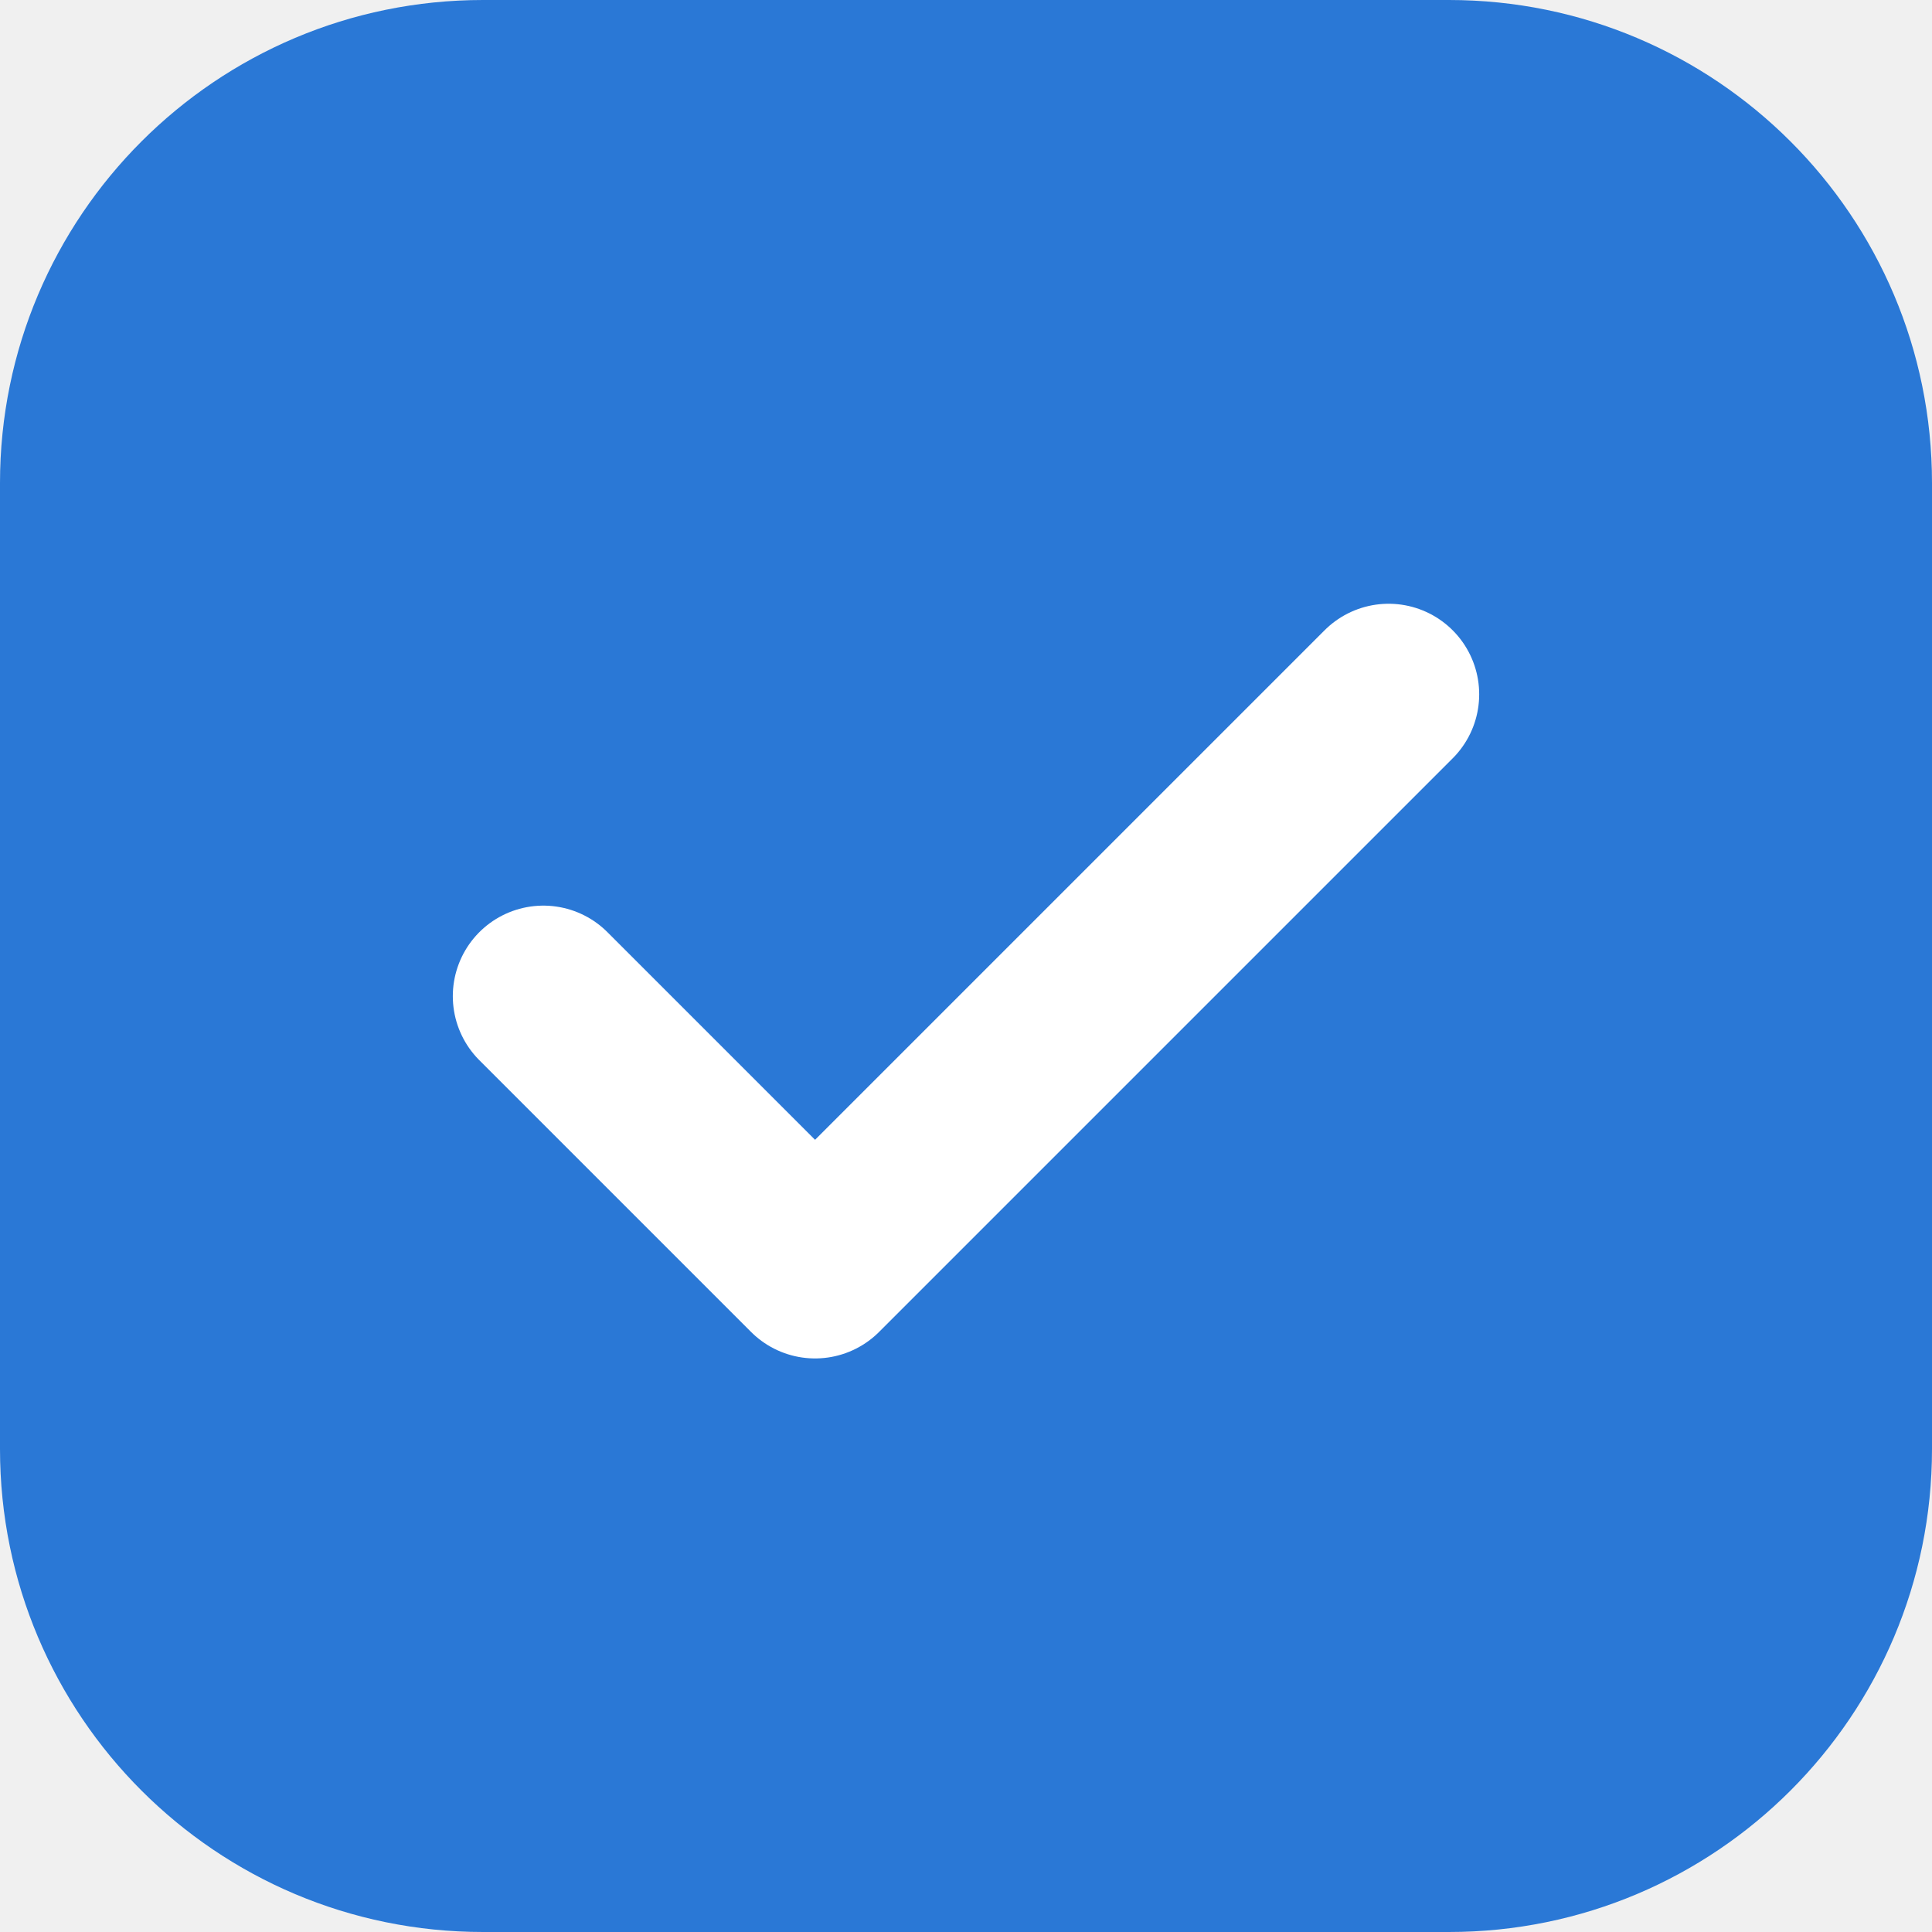
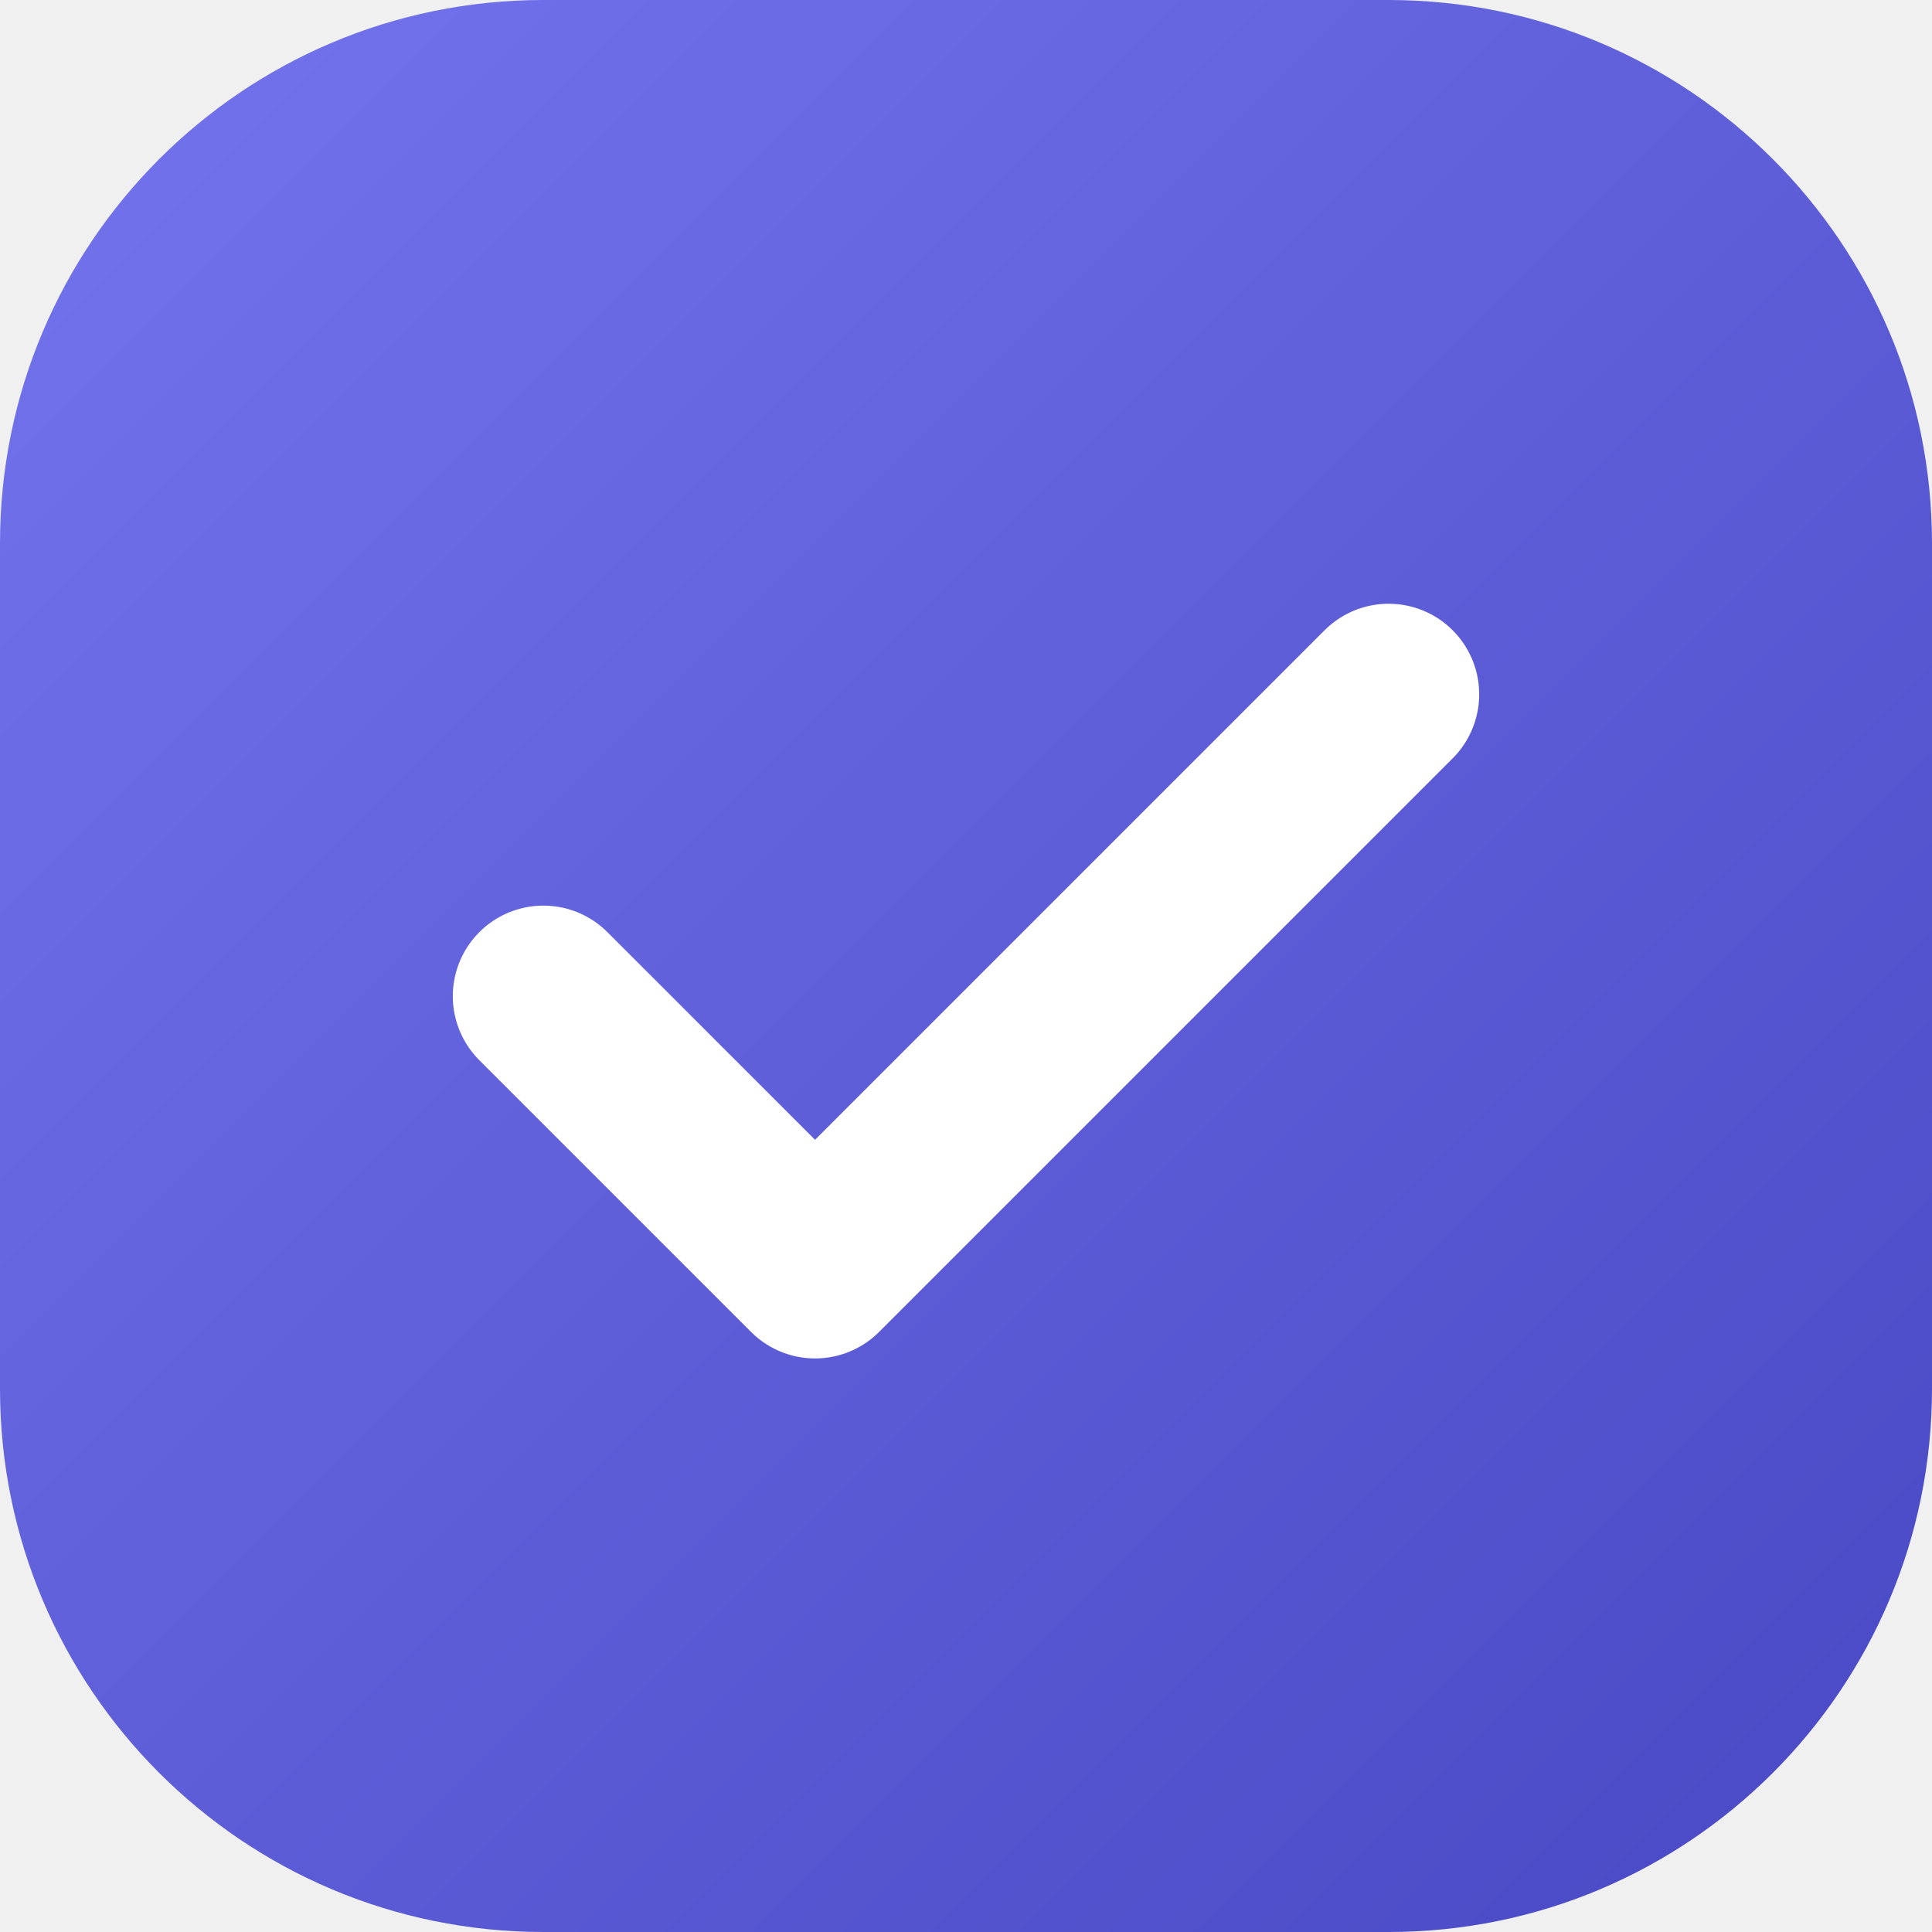
<svg xmlns="http://www.w3.org/2000/svg" viewBox="0 0 32 32">
-   <rect width="32" height="32" rx="8" fill="#2a78d6" />
+   <defs>
+     <linearGradient id="g" x1="0" y1="0" x2="1" y2="1">
+       <stop offset="0" stop-color="#7474ee" />
+       <stop offset="1" stop-color="#4848c4" />
+     </linearGradient>
+   </defs>
+   <rect width="32" height="32" rx="9" fill="url(#g)" />
  <path d="M9 16.5l4.5 4.5L23 11.5" fill="none" stroke="#fff" stroke-width="3" stroke-linecap="round" stroke-linejoin="round" />
</svg>
